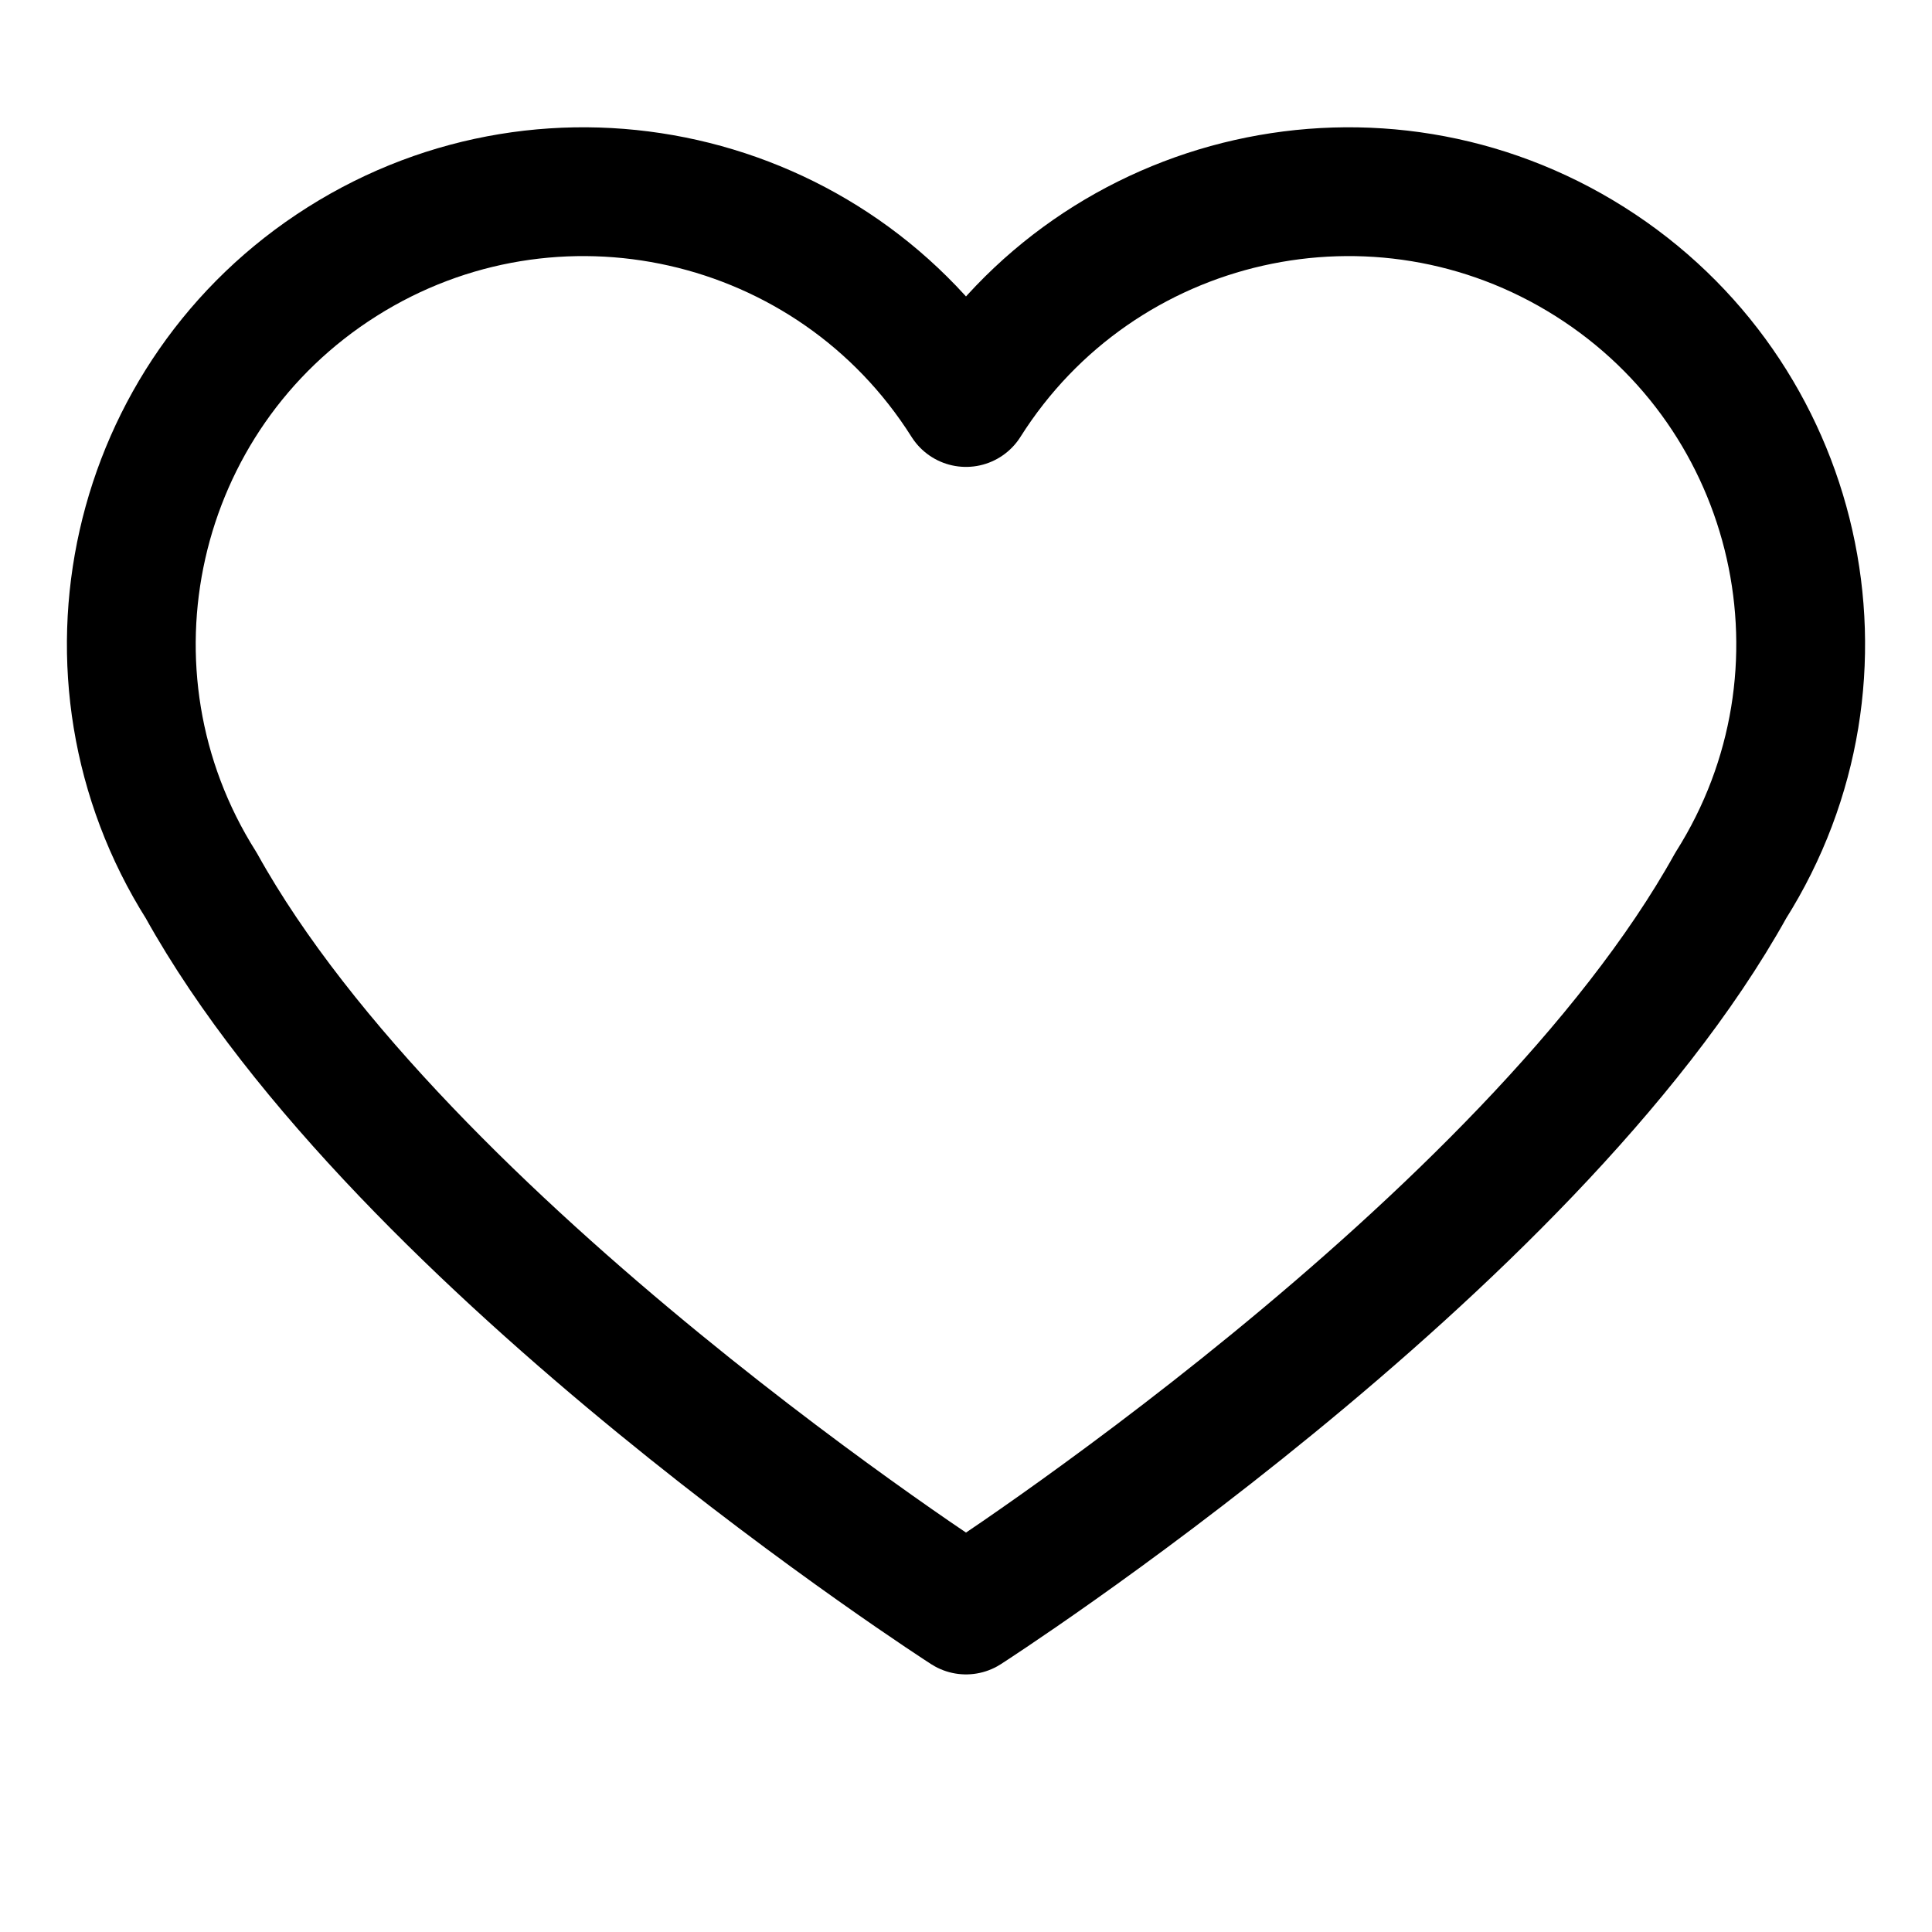
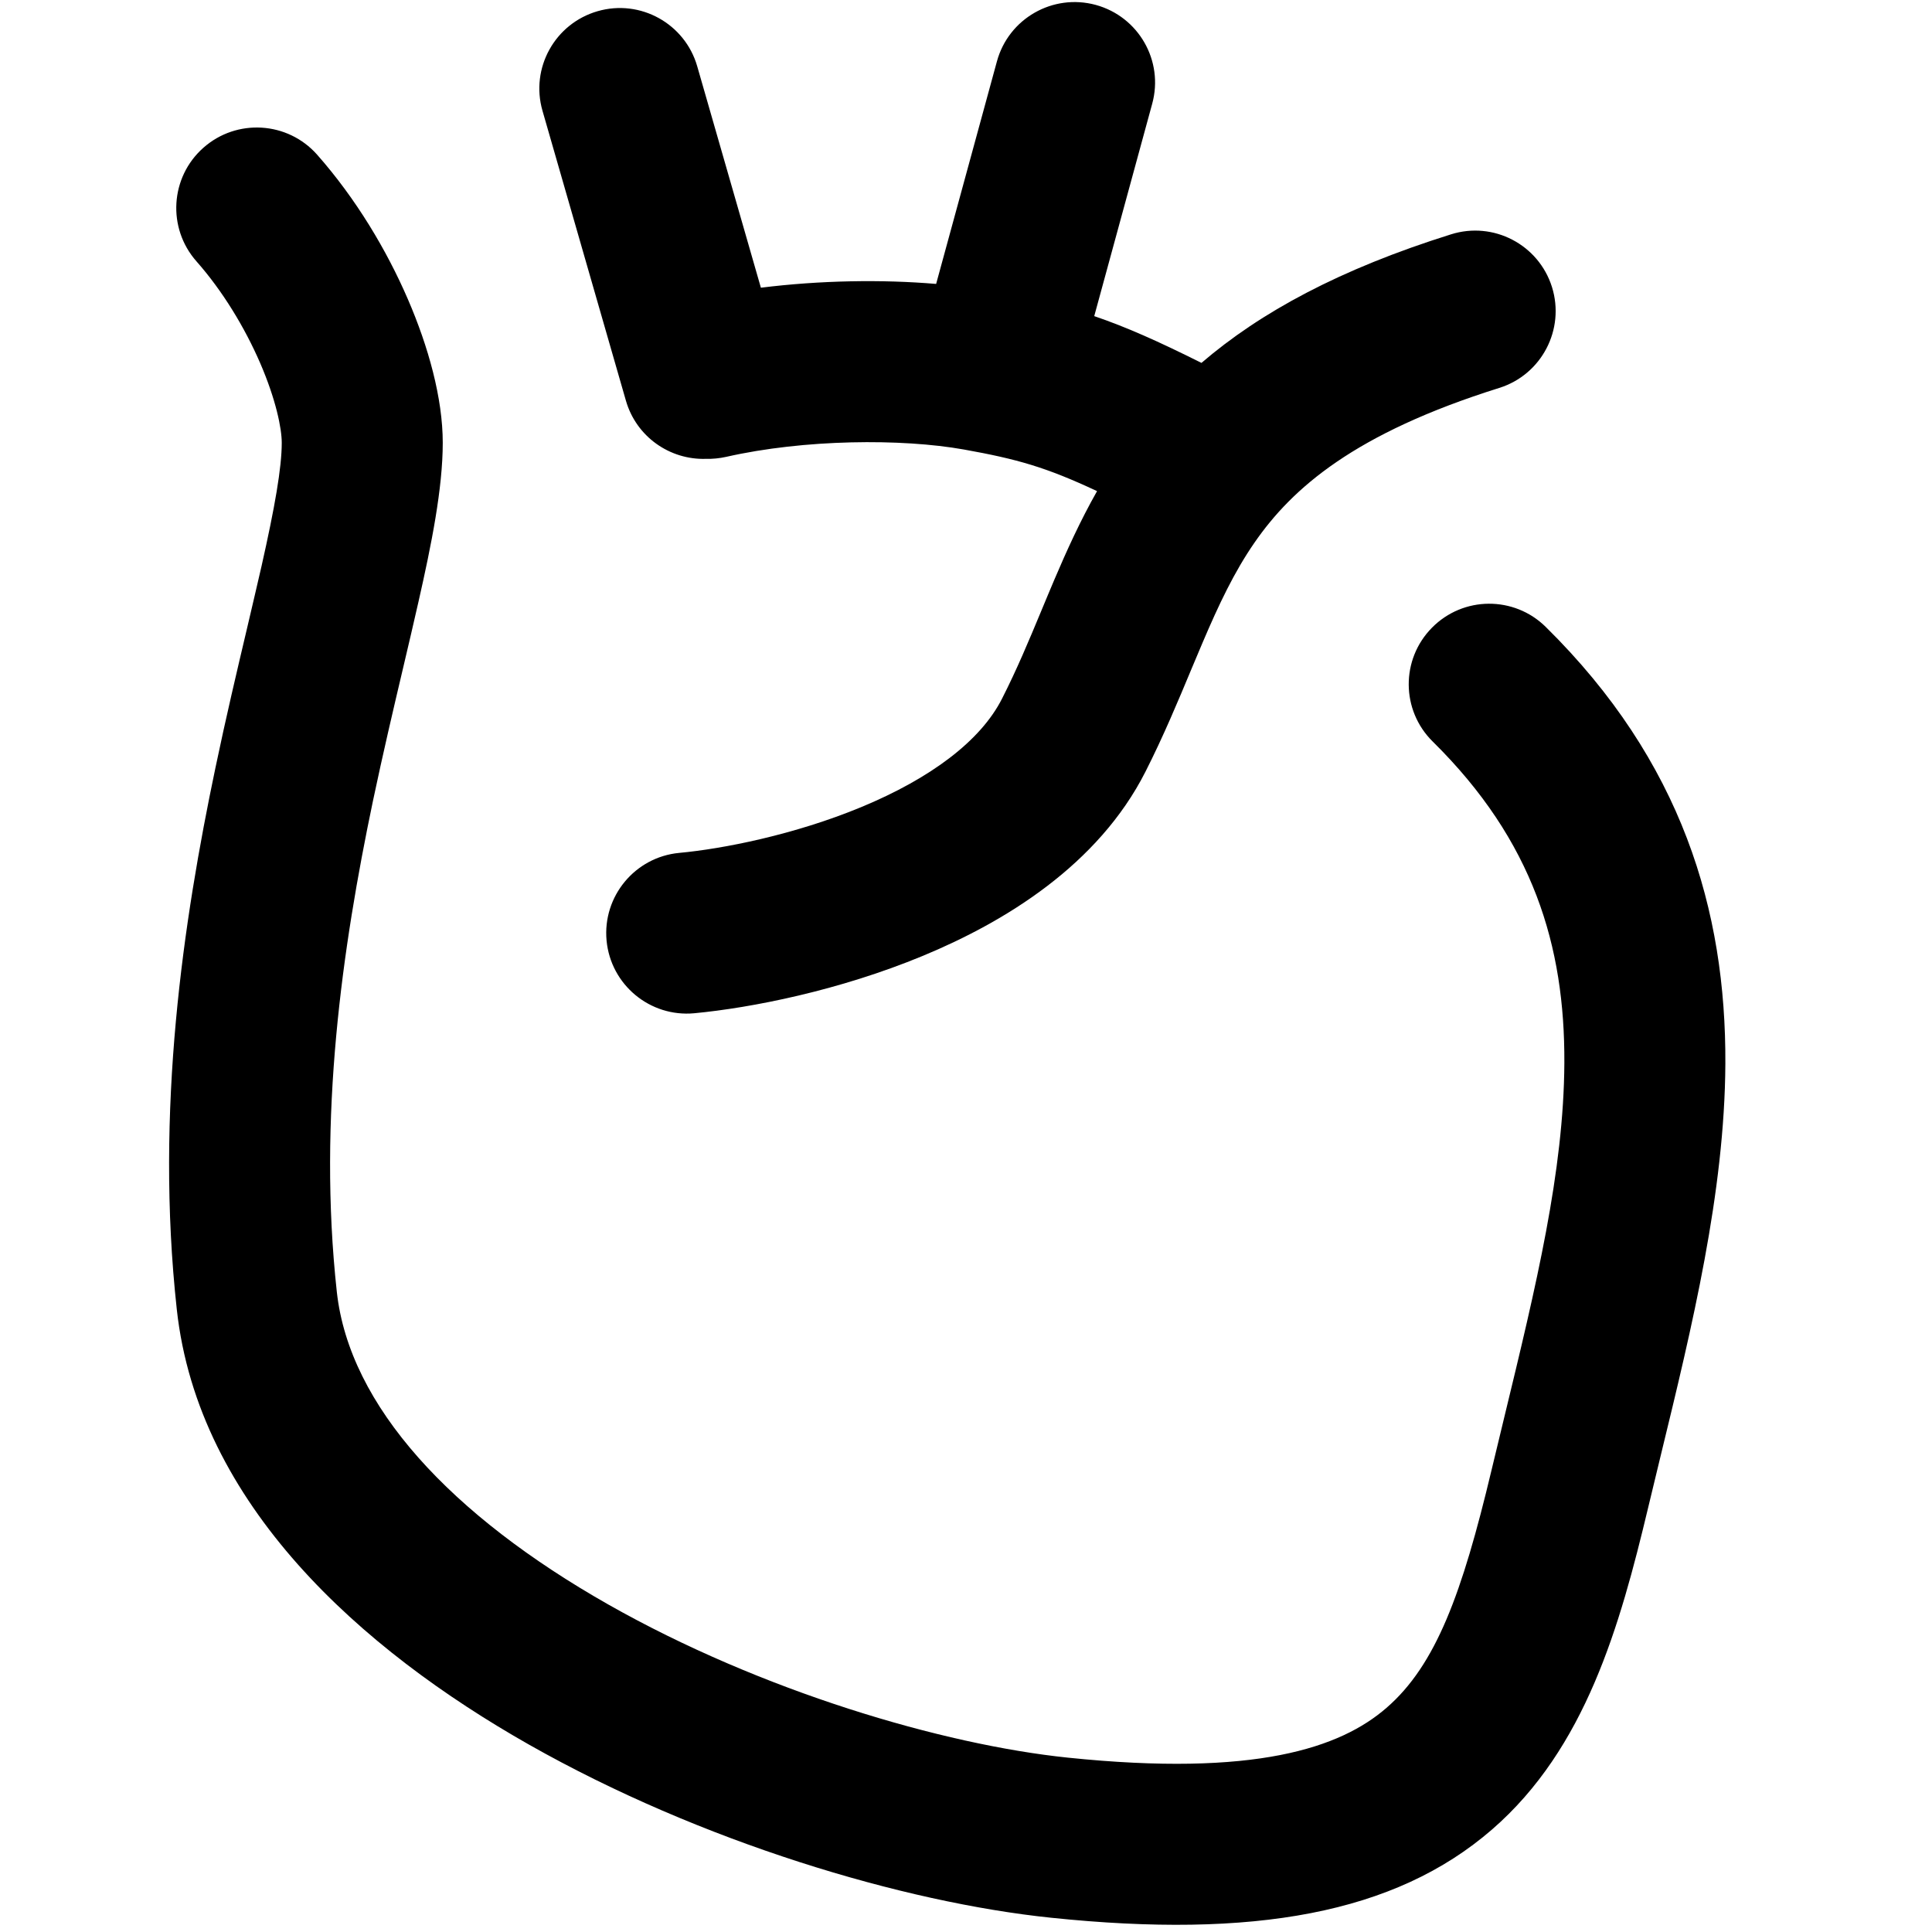
- <svg xmlns="http://www.w3.org/2000/svg" width="24" height="24" viewBox="0 0 24 24" fill="none" stroke="currentColor" stroke-width="1.6" stroke-linecap="round" stroke-linejoin="round">
-   <path d="M12 20s-7-4.5-9.5-9A5 5 0 0 1 12 5a5 5 0 0 1 9.5 6c-2.5 4.5-9.5 9-9.5 9z" />
+ <svg xmlns="http://www.w3.org/2000/svg" width="24" height="24" viewBox="0 0 24 24" fill="none">
+   <path fill-rule="evenodd" clip-rule="evenodd" d="M14.313 1.289C14.459 0.756 14.145 0.207 13.612 0.061C13.079 -0.084 12.529 0.23 12.384 0.763L11.629 3.527C10.957 3.47 10.19 3.482 9.452 3.574L8.661 0.823C8.508 0.293 7.954 -0.014 7.424 0.139C6.893 0.292 6.586 0.846 6.739 1.376L7.775 4.976C7.904 5.426 8.321 5.714 8.768 5.7C8.851 5.702 8.937 5.694 9.022 5.675C9.992 5.455 11.2 5.446 11.974 5.584C12.637 5.703 12.992 5.803 13.628 6.101C13.416 6.475 13.248 6.848 13.097 7.202C13.041 7.333 12.989 7.46 12.937 7.584C12.779 7.964 12.633 8.314 12.447 8.68C12.181 9.205 11.558 9.67 10.699 10.026C9.866 10.371 8.978 10.545 8.437 10.595C7.888 10.647 7.484 11.135 7.535 11.684C7.587 12.234 8.075 12.638 8.624 12.587C9.331 12.52 10.419 12.307 11.464 11.874C12.483 11.452 13.642 10.746 14.23 9.585C14.453 9.145 14.638 8.701 14.801 8.31C14.848 8.197 14.894 8.088 14.938 7.985C15.143 7.504 15.333 7.103 15.585 6.739C16.054 6.062 16.826 5.383 18.624 4.819C19.151 4.654 19.444 4.092 19.279 3.565C19.113 3.038 18.552 2.745 18.025 2.911C16.644 3.344 15.659 3.878 14.925 4.508C14.391 4.241 13.99 4.062 13.593 3.927L14.313 1.289ZM2.527 1.835C2.941 1.469 3.573 1.508 3.939 1.921C4.423 2.469 4.804 3.109 5.066 3.715C5.321 4.304 5.5 4.946 5.5 5.5C5.5 6.067 5.359 6.768 5.199 7.473C5.139 7.74 5.074 8.013 5.008 8.295C4.887 8.808 4.759 9.352 4.633 9.949C4.251 11.774 3.947 13.879 4.184 16.047C4.339 17.467 5.607 18.826 7.557 19.932C9.457 21.009 11.713 21.673 13.264 21.834C15.593 22.075 16.649 21.714 17.223 21.216C17.839 20.683 18.163 19.793 18.527 18.268C18.581 18.041 18.635 17.819 18.688 17.6C19.082 15.975 19.426 14.551 19.433 13.204C19.44 11.753 19.049 10.446 17.798 9.212C17.404 8.824 17.4 8.191 17.788 7.798C18.176 7.404 18.809 7.4 19.202 7.788C20.895 9.457 21.442 11.311 21.433 13.214C21.425 14.814 21.018 16.487 20.632 18.073C20.578 18.294 20.525 18.514 20.473 18.732C20.124 20.192 19.699 21.718 18.533 22.728C17.326 23.774 15.568 24.084 13.058 23.823C11.226 23.633 8.706 22.882 6.571 21.672C4.486 20.49 2.46 18.689 2.196 16.264C1.925 13.787 2.277 11.442 2.676 9.539C2.805 8.921 2.946 8.326 3.071 7.796C3.135 7.521 3.196 7.265 3.249 7.032C3.414 6.3 3.5 5.81 3.5 5.5C3.5 5.324 3.429 4.966 3.231 4.508C3.04 4.068 2.766 3.615 2.441 3.247C2.075 2.833 2.113 2.201 2.527 1.835Z" fill="currentColor" />
</svg>
